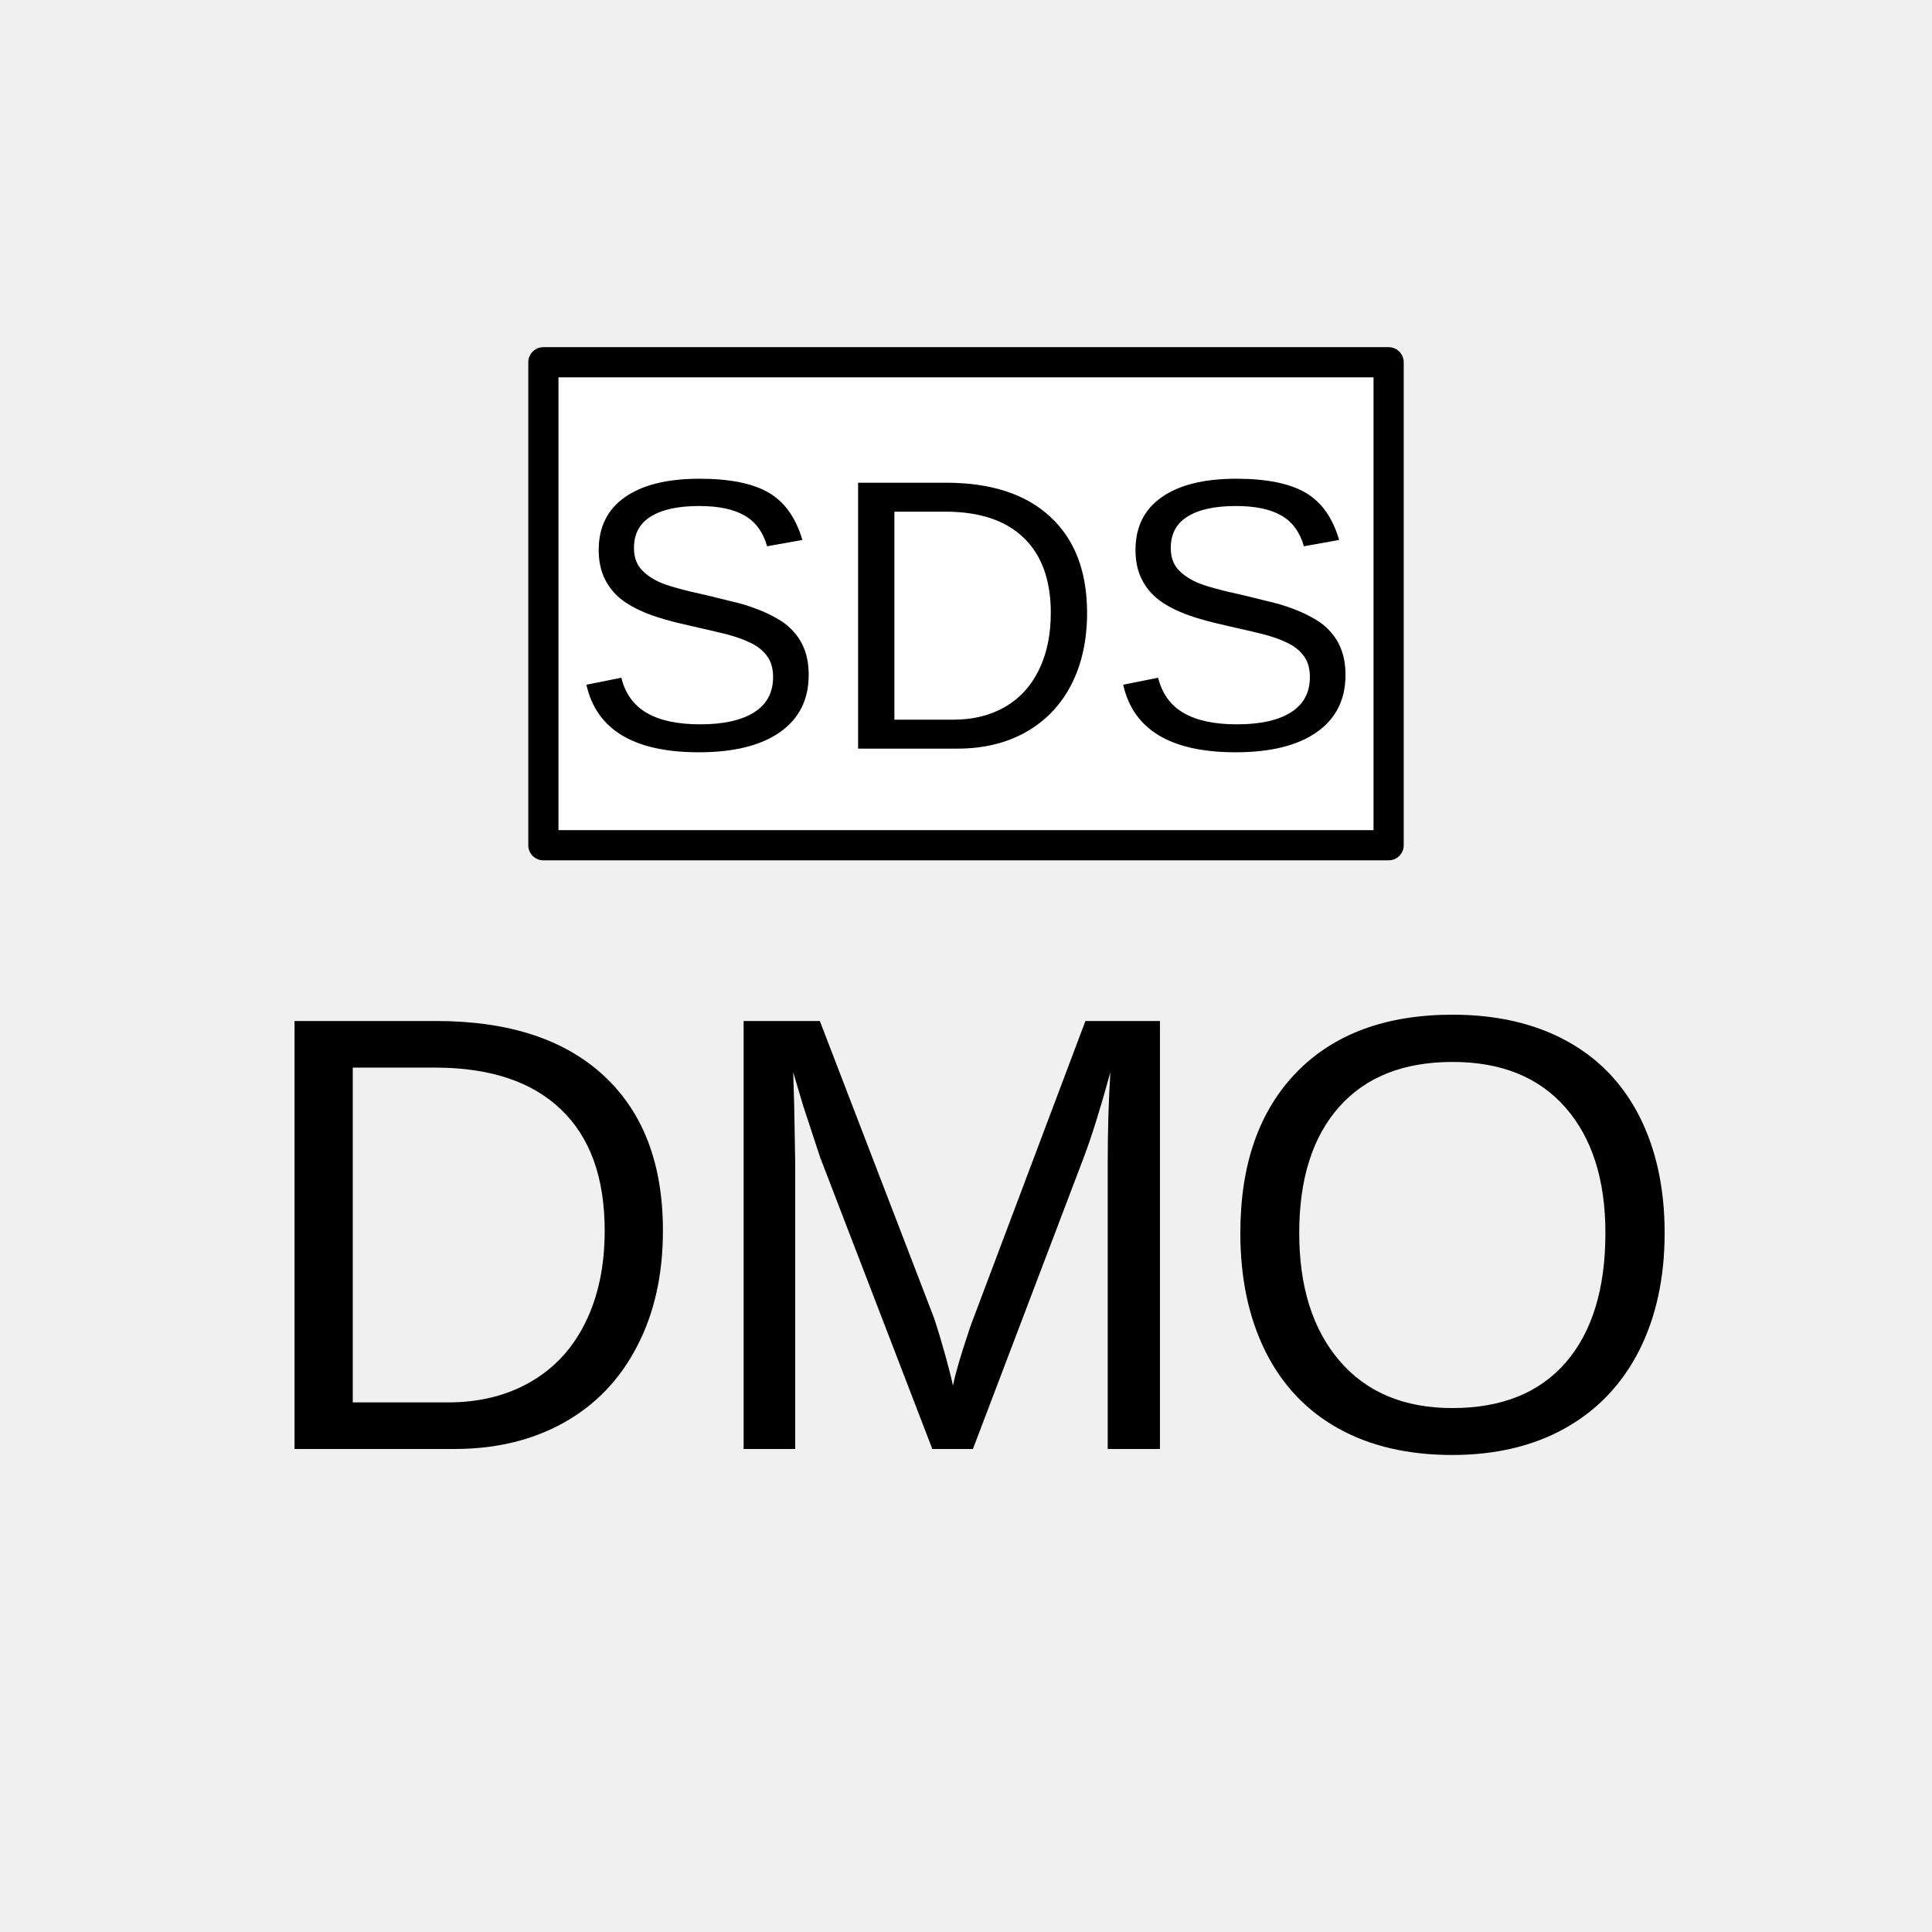
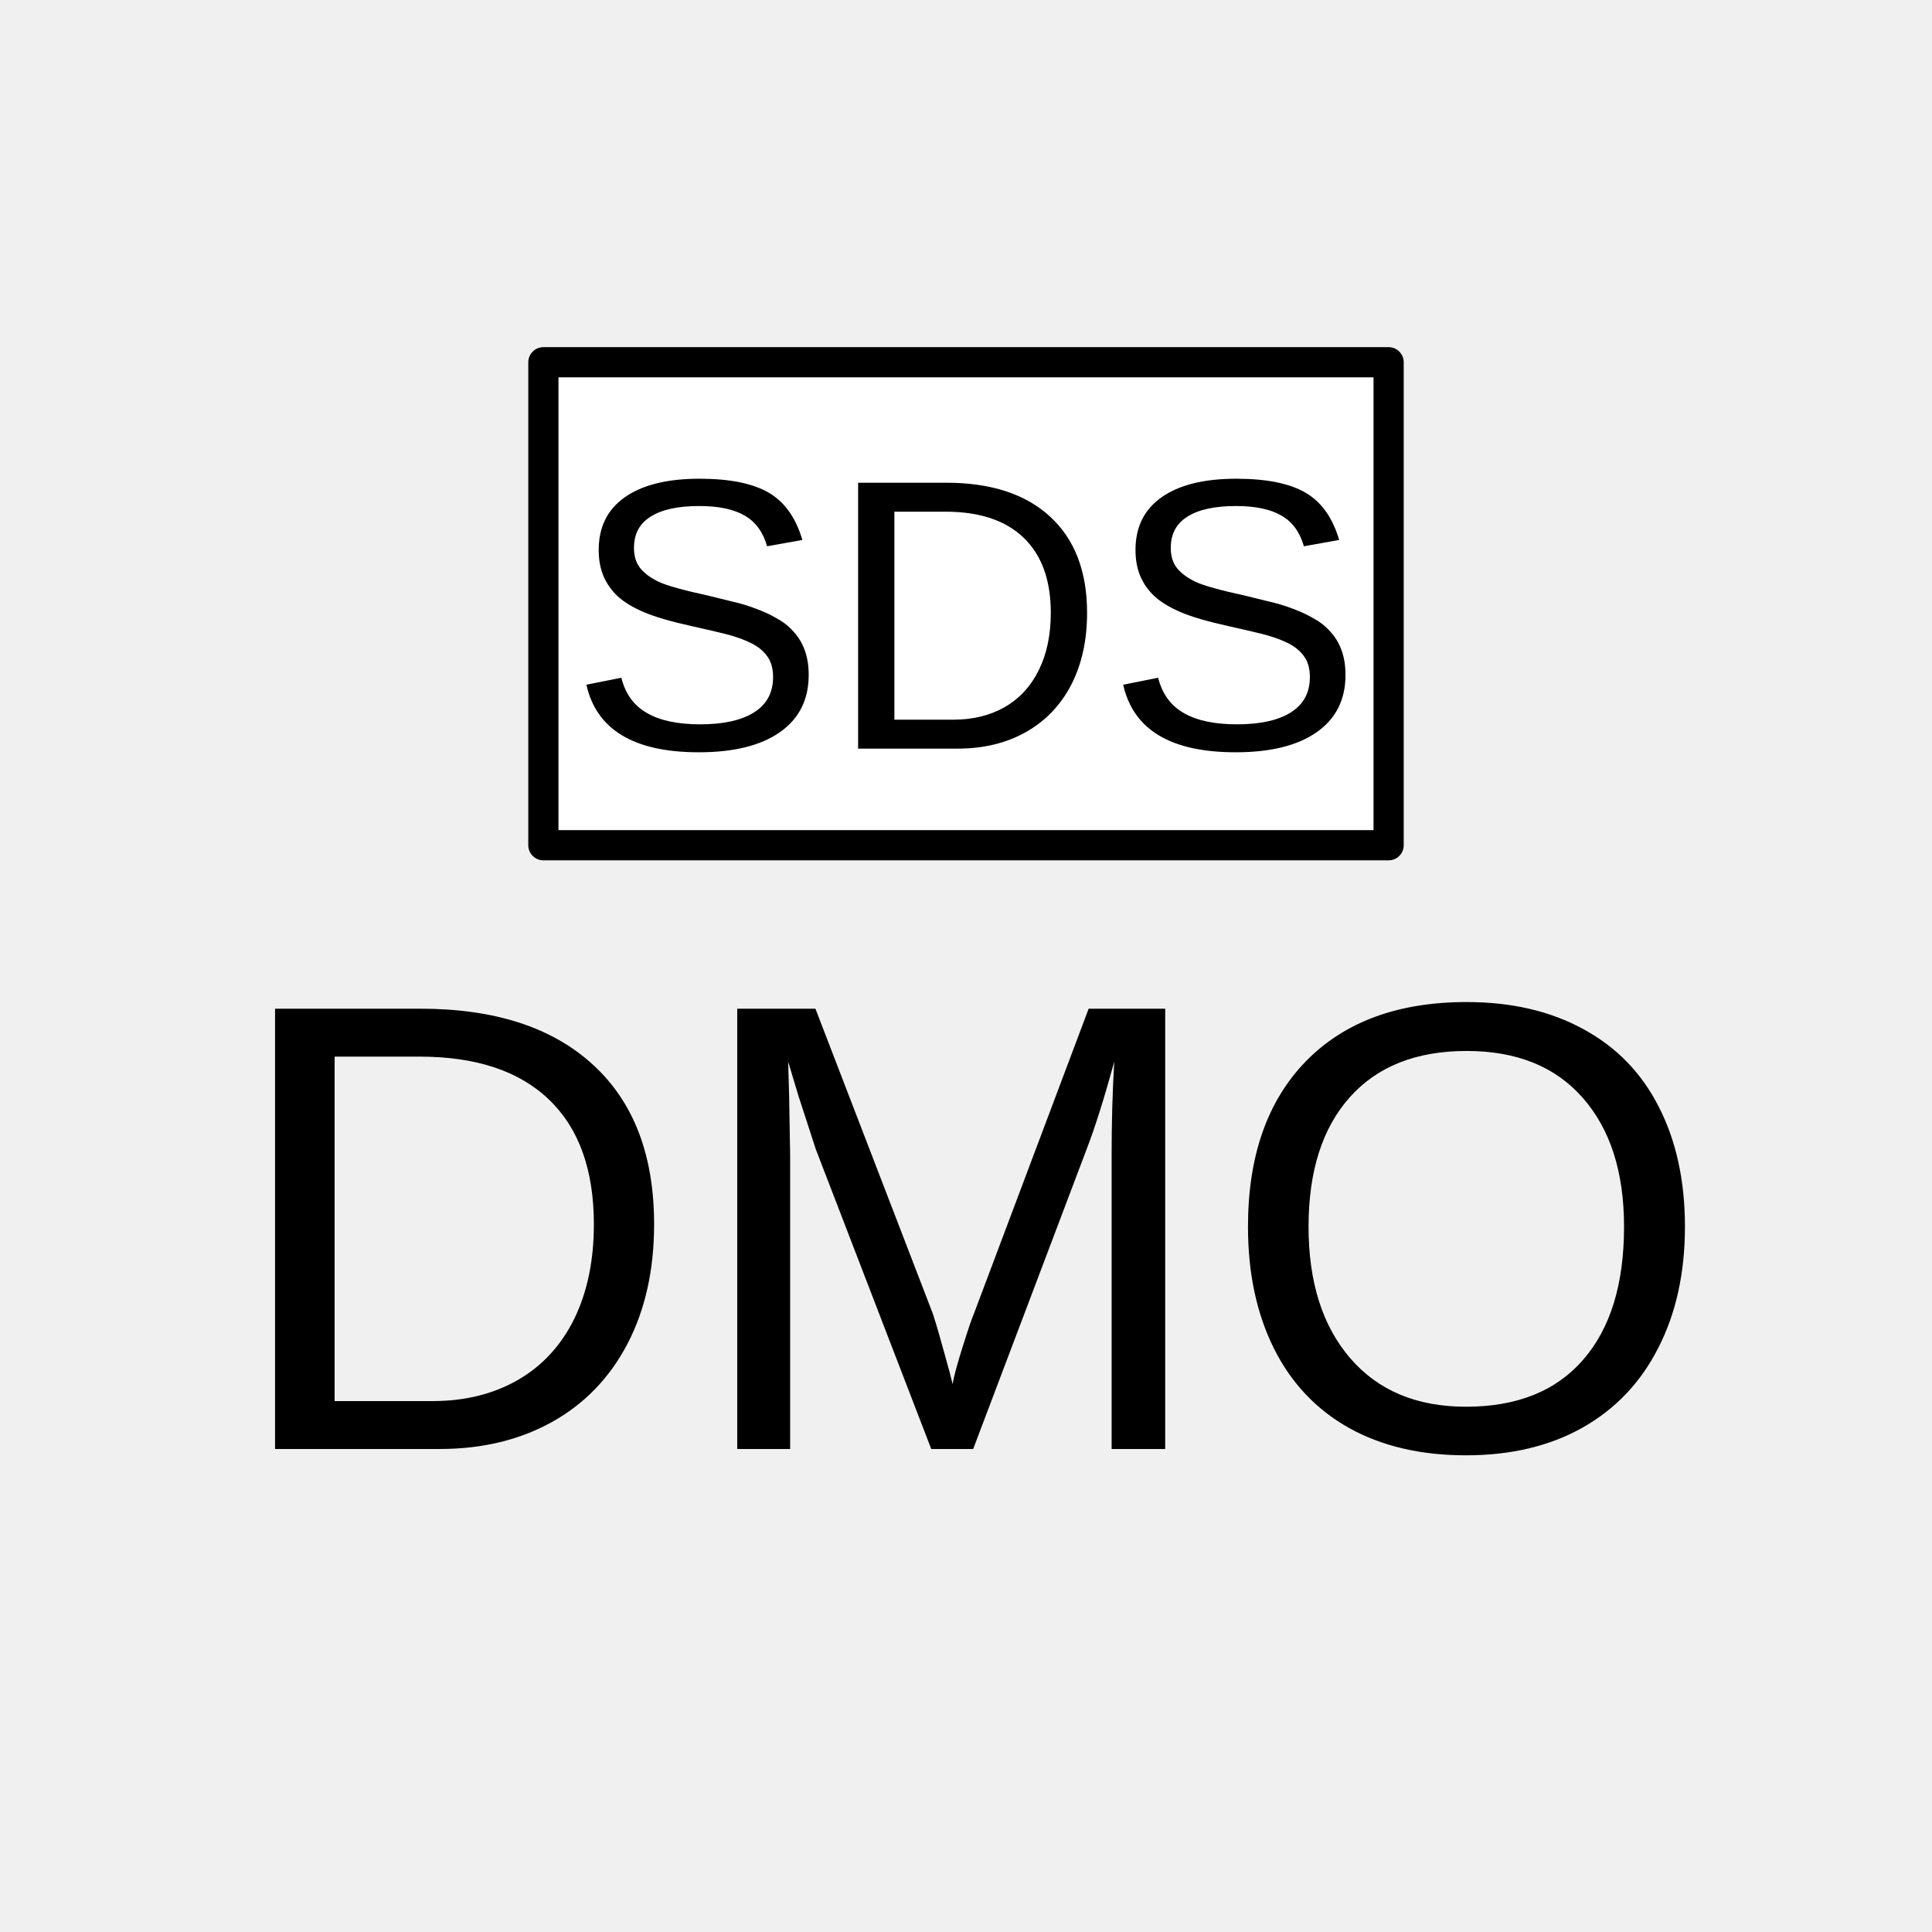
<svg xmlns="http://www.w3.org/2000/svg" viewBox="0 0 90.709 90.709" width="64" height="64" role="img" aria-labelledby="ez-title ez-desc">
  <rect x="25.512" y="17.008" width="39.685" height="22.677" fill="#ffffff" stroke="#000000" stroke-width="1.417" stroke-linecap="butt" stroke-linejoin="round" />
  <text x="45.354" y="35.15" text-anchor="middle" dominant-baseline="alphabetic" font-family="Arimo" font-size="18.142" font-weight="500" fill="#000000">SDS</text>
-   <text x="45.496" y="68.031" text-anchor="middle" dominant-baseline="alphabetic" font-family="Arimo" font-size="29.197" font-weight="500" fill="#000000">DMO</text>
+   <text x="45.496" y="68.031" text-anchor="middle" dominant-baseline="alphabetic" font-family="Arimo" font-size="30.047" font-weight="500" fill="#000000">DMO</text>
</svg>
